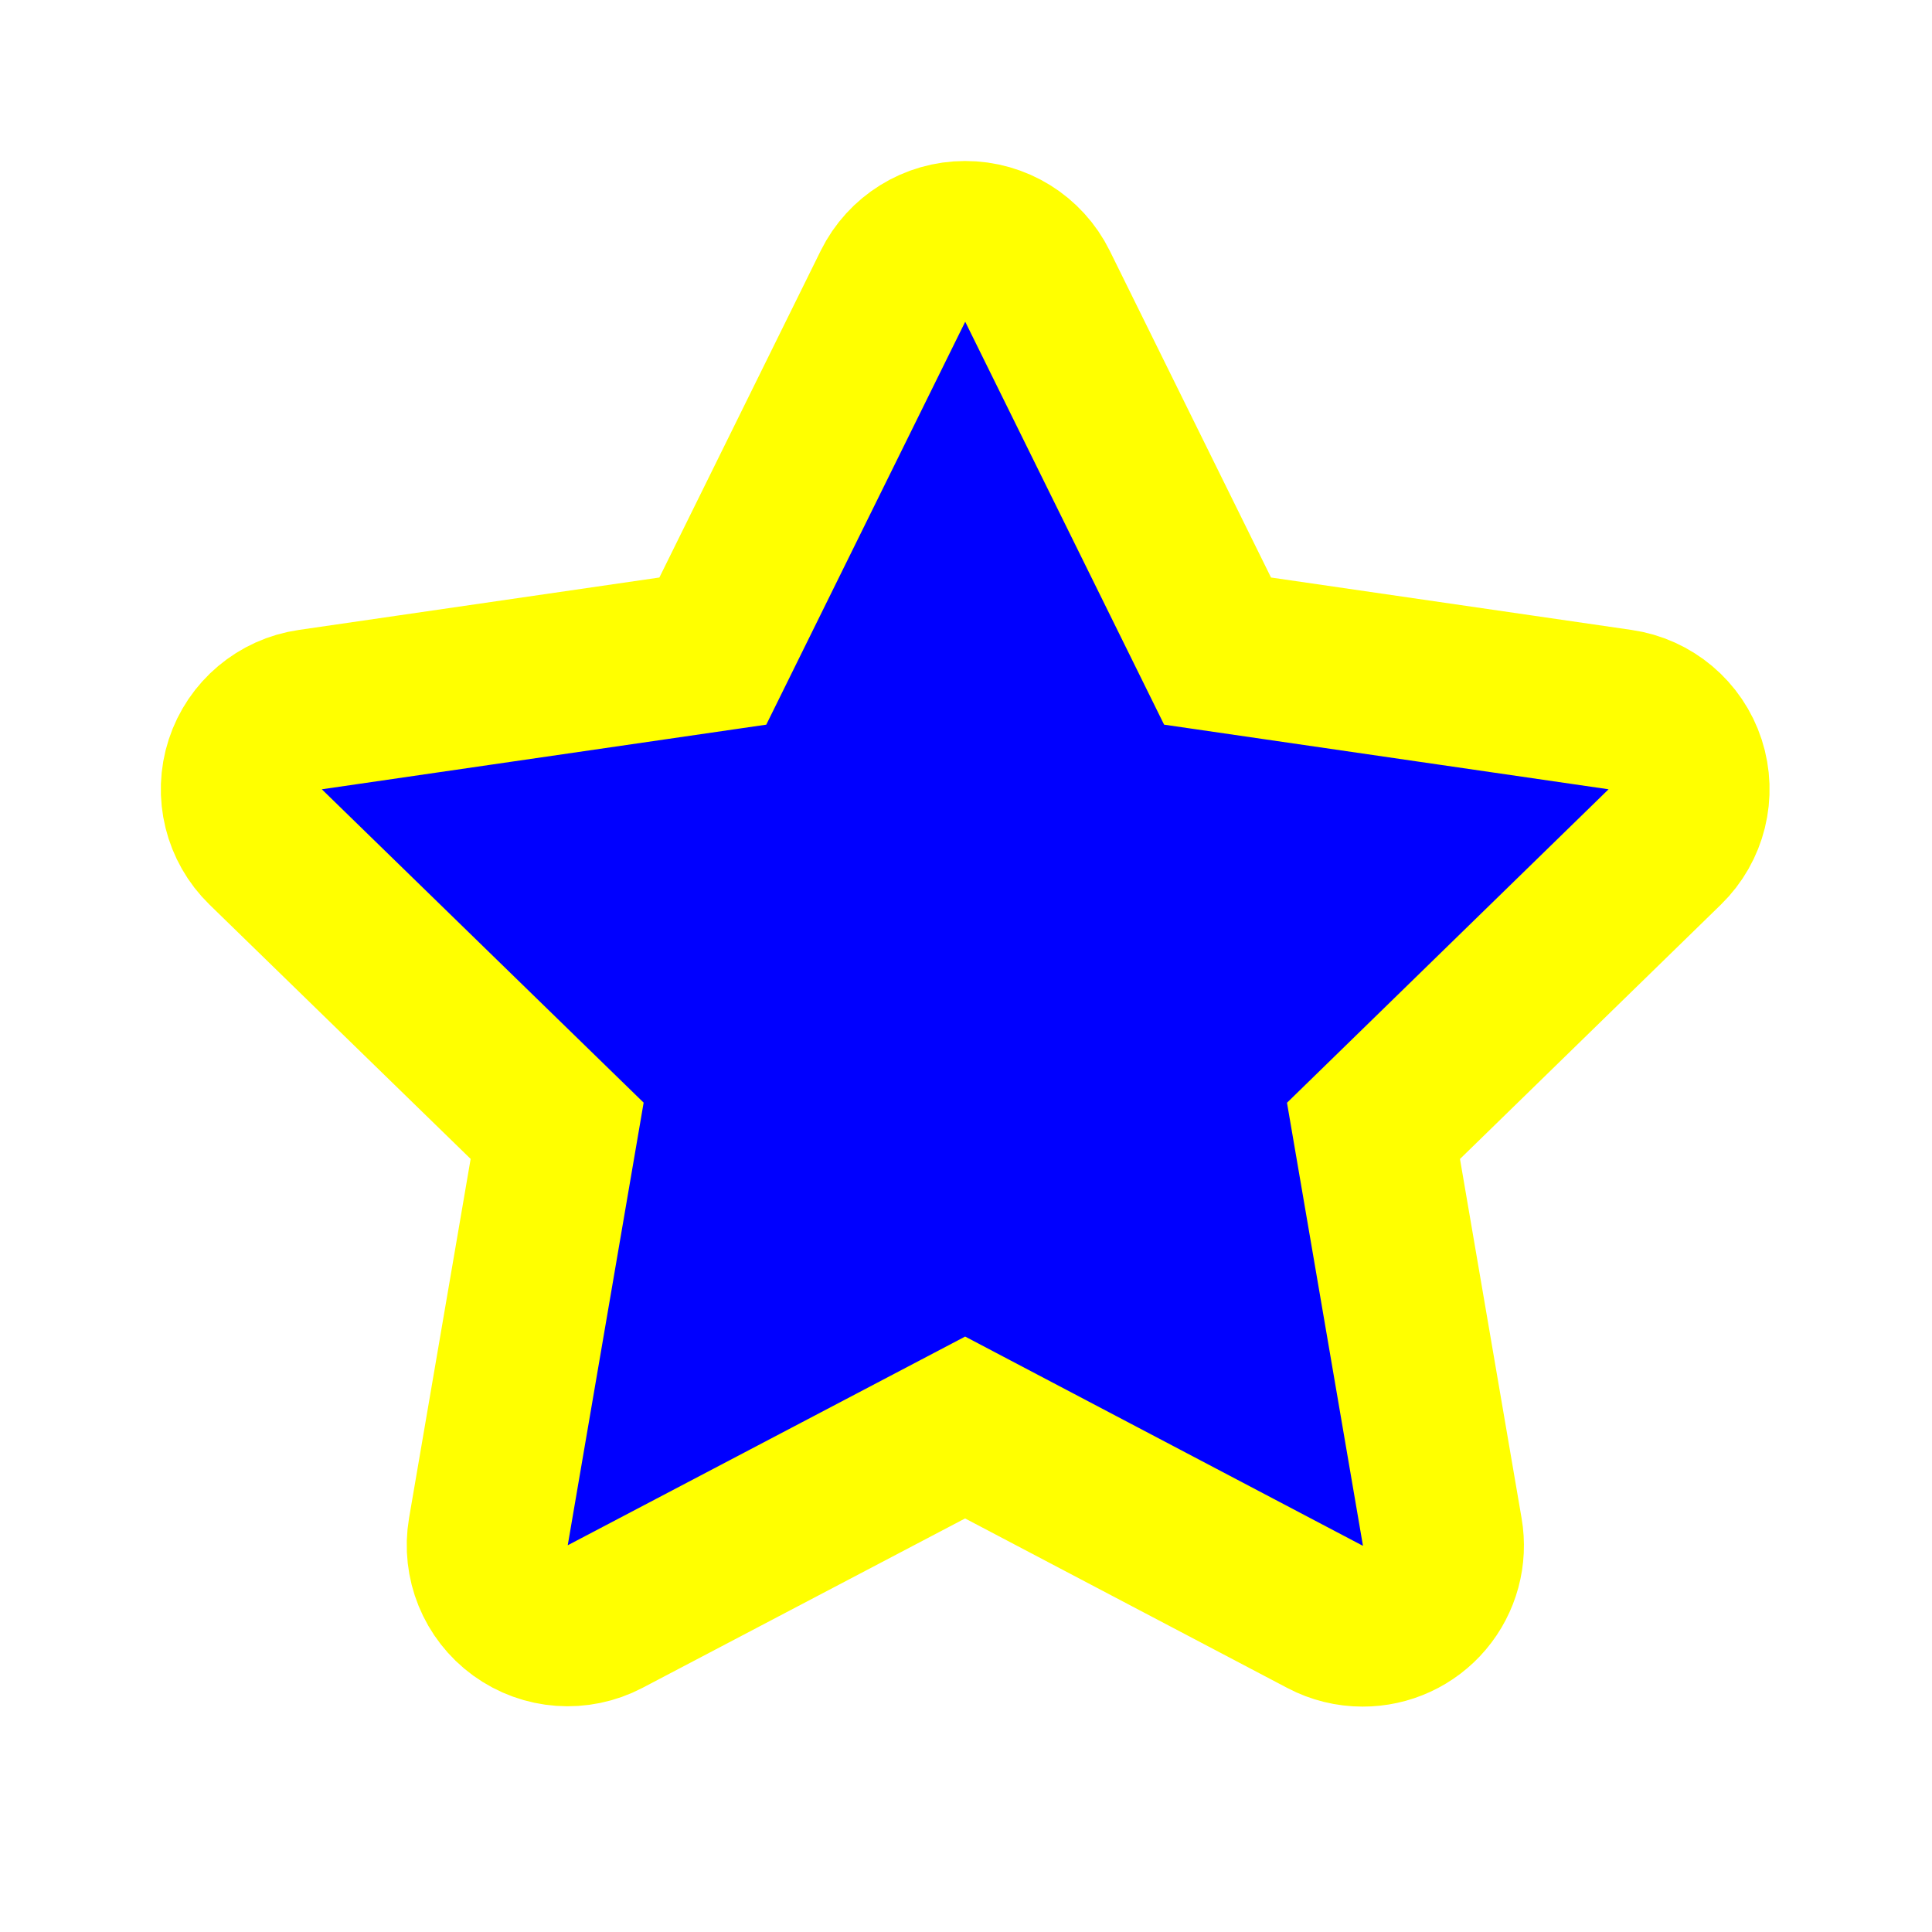
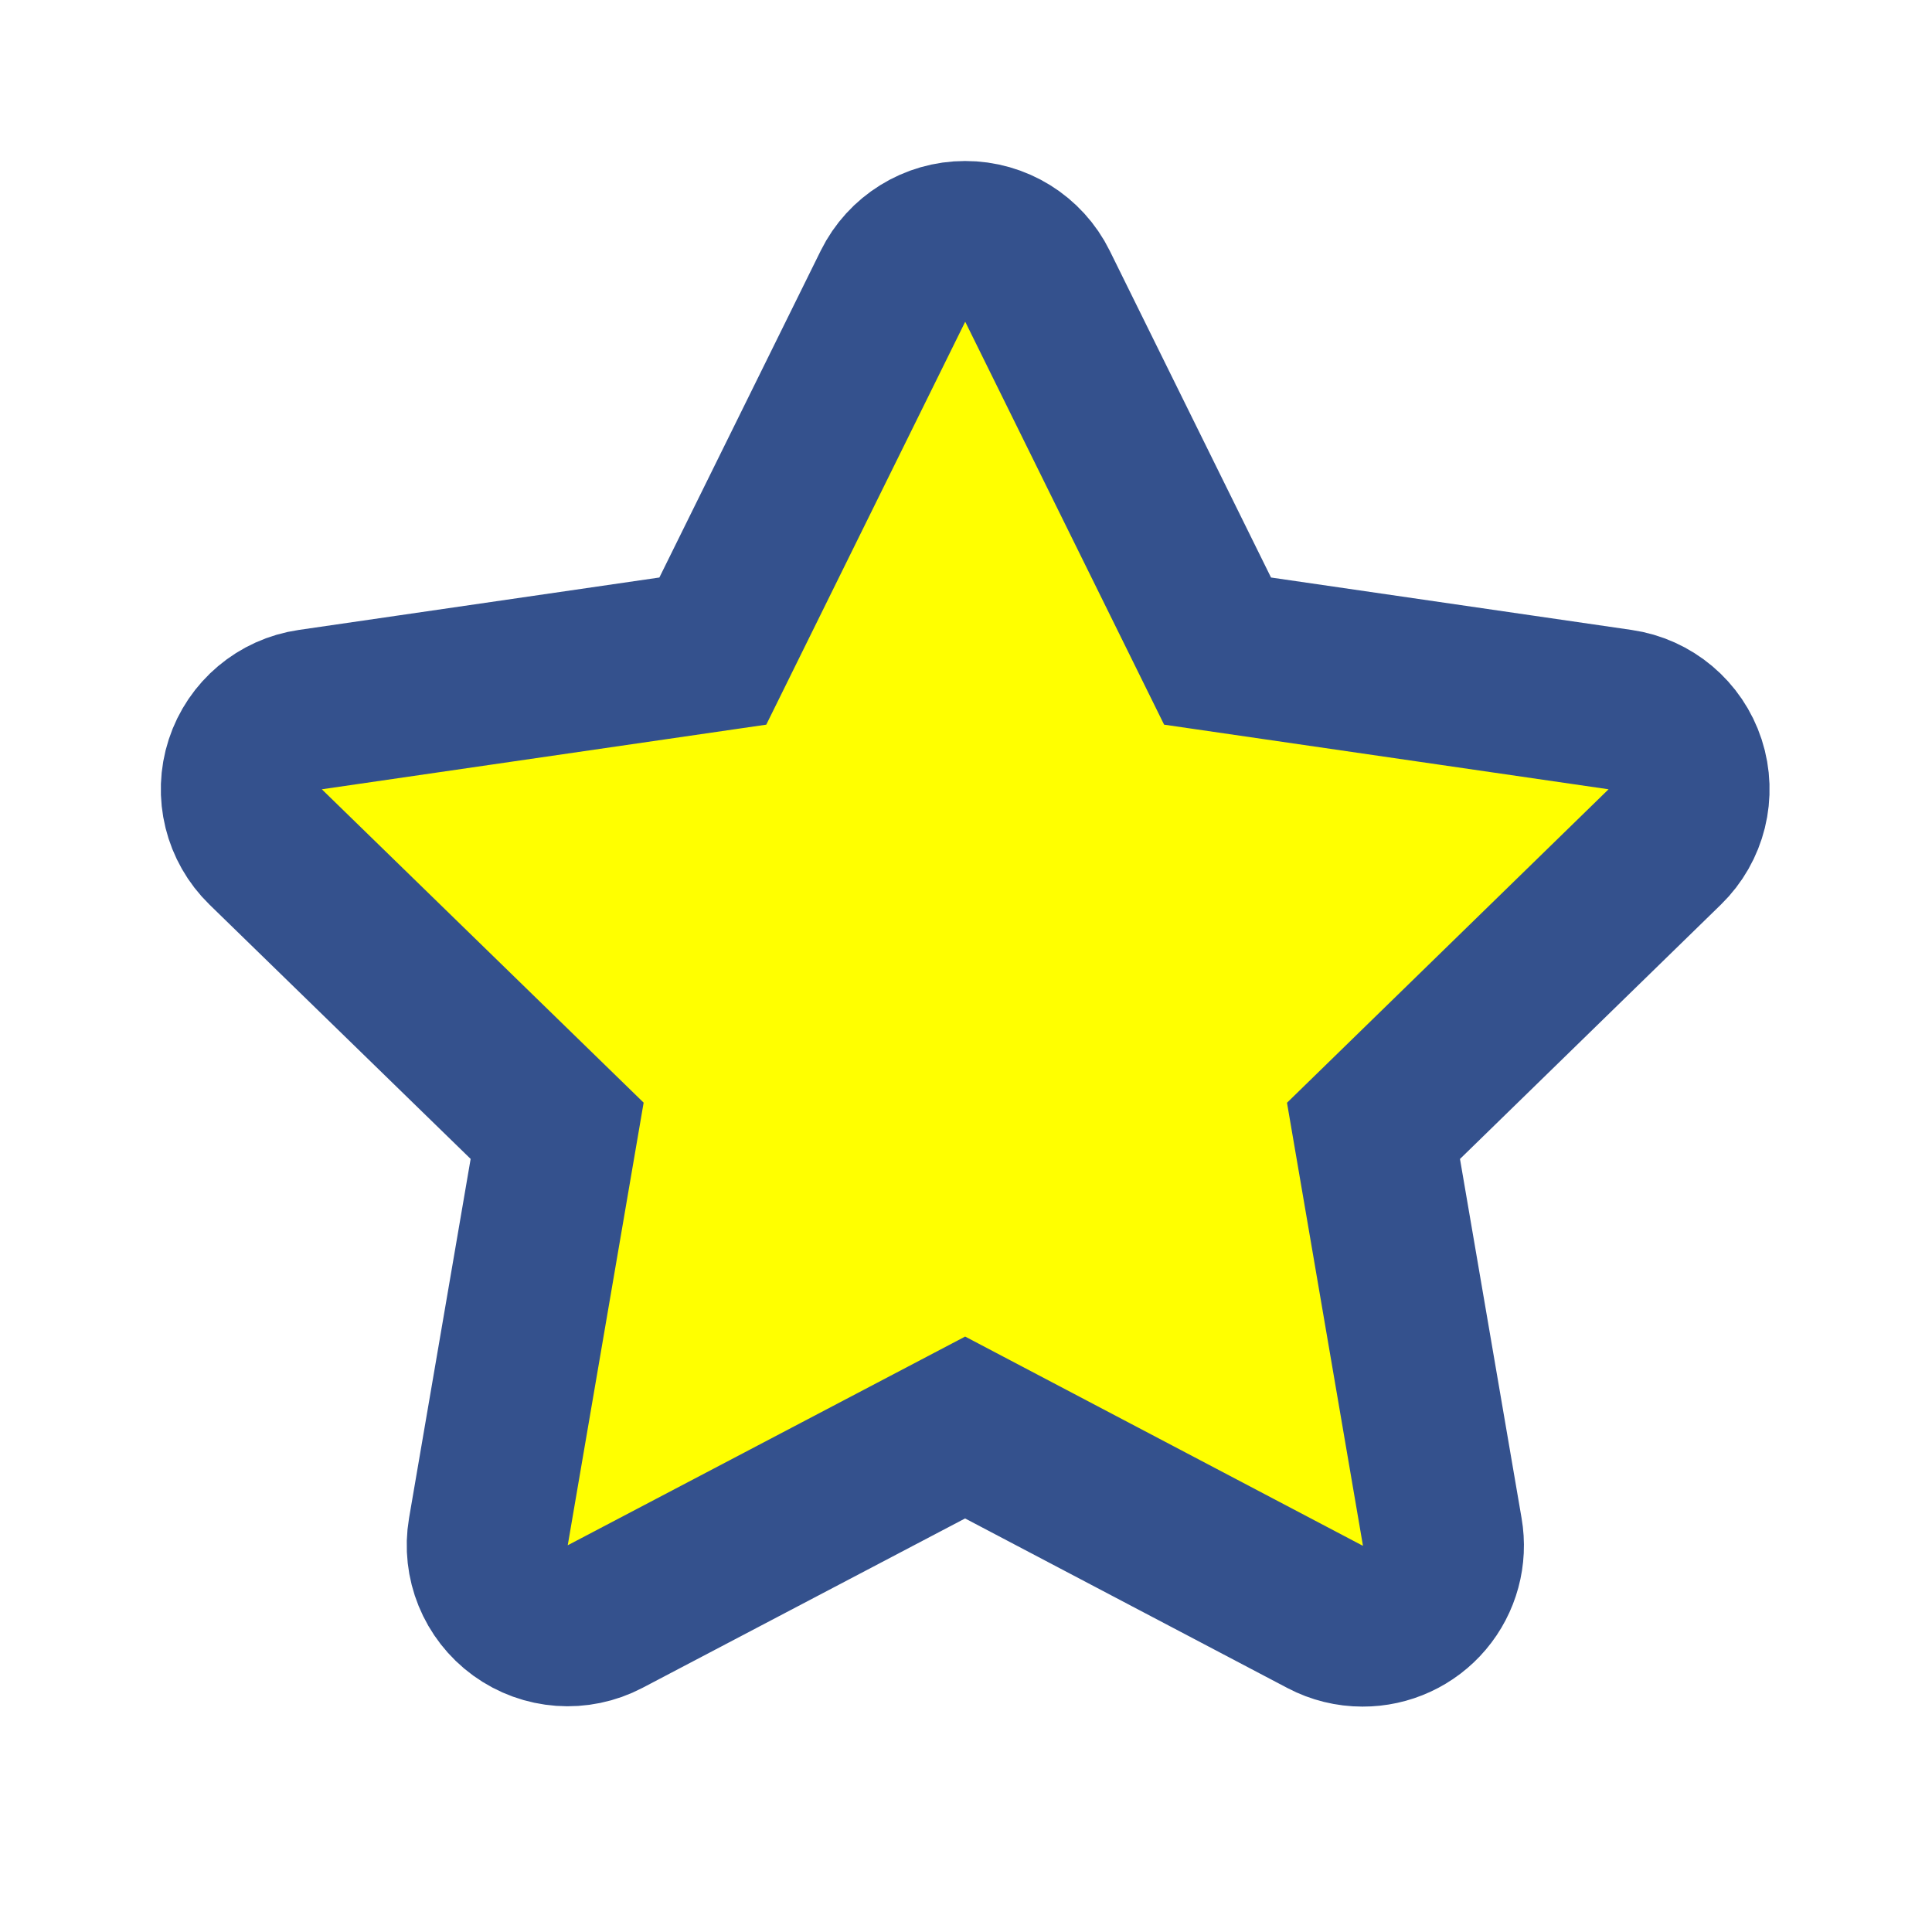
<svg xmlns="http://www.w3.org/2000/svg" width="200" height="200" viewBox="0 0 24 24">
-   <path fill="blue" stroke="yellow" stroke-width="2" d="M16.926 20.2a1 1 0 0 1-.466-.115l-4.471-2.352-4.471 2.348a1 1 0 0 1-1.451-1.054l.854-4.98L3.3 10.521a1 1 0 0 1 .555-1.706l5-.727 2.237-4.531A1 1 0 0 1 11.989 3a1 1 0 0 1 .9.558l2.236 4.53 5 .727a1 1 0 0 1 .555 1.706l-3.618 3.527.854 4.98a1 1 0 0 1-.99 1.172z">
+   <path fill="yellow" stroke="#34518d" stroke-width="2" d="M16.926 20.2a1 1 0 0 1-.466-.115l-4.471-2.352-4.471 2.348a1 1 0 0 1-1.451-1.054l.854-4.98L3.3 10.521a1 1 0 0 1 .555-1.706l5-.727 2.237-4.531A1 1 0 0 1 11.989 3a1 1 0 0 1 .9.558l2.236 4.53 5 .727a1 1 0 0 1 .555 1.706l-3.618 3.527.854 4.98a1 1 0 0 1-.99 1.172z">
+     <animate attributeName="stroke-width" values="1;4;1" begin="0s" dur="1s" repeatCount="indefinite" />
    <animateTransform attributeName="transform" type="rotate" from="0 12 12" to="360 12 12" begin="0s" dur="2s" repeatCount="2" />
    <animateTransform attributeName="transform" type="rotate" from="360 12 12" to="0 12 12" begin="5s" dur="2s" repeatCount="2" />
    <animateTransform attributeName="transform" type="rotate" from="0 12 12" to="360 12 12" begin="10s" dur="2s" repeatCount="2" />
  </path>
</svg>
